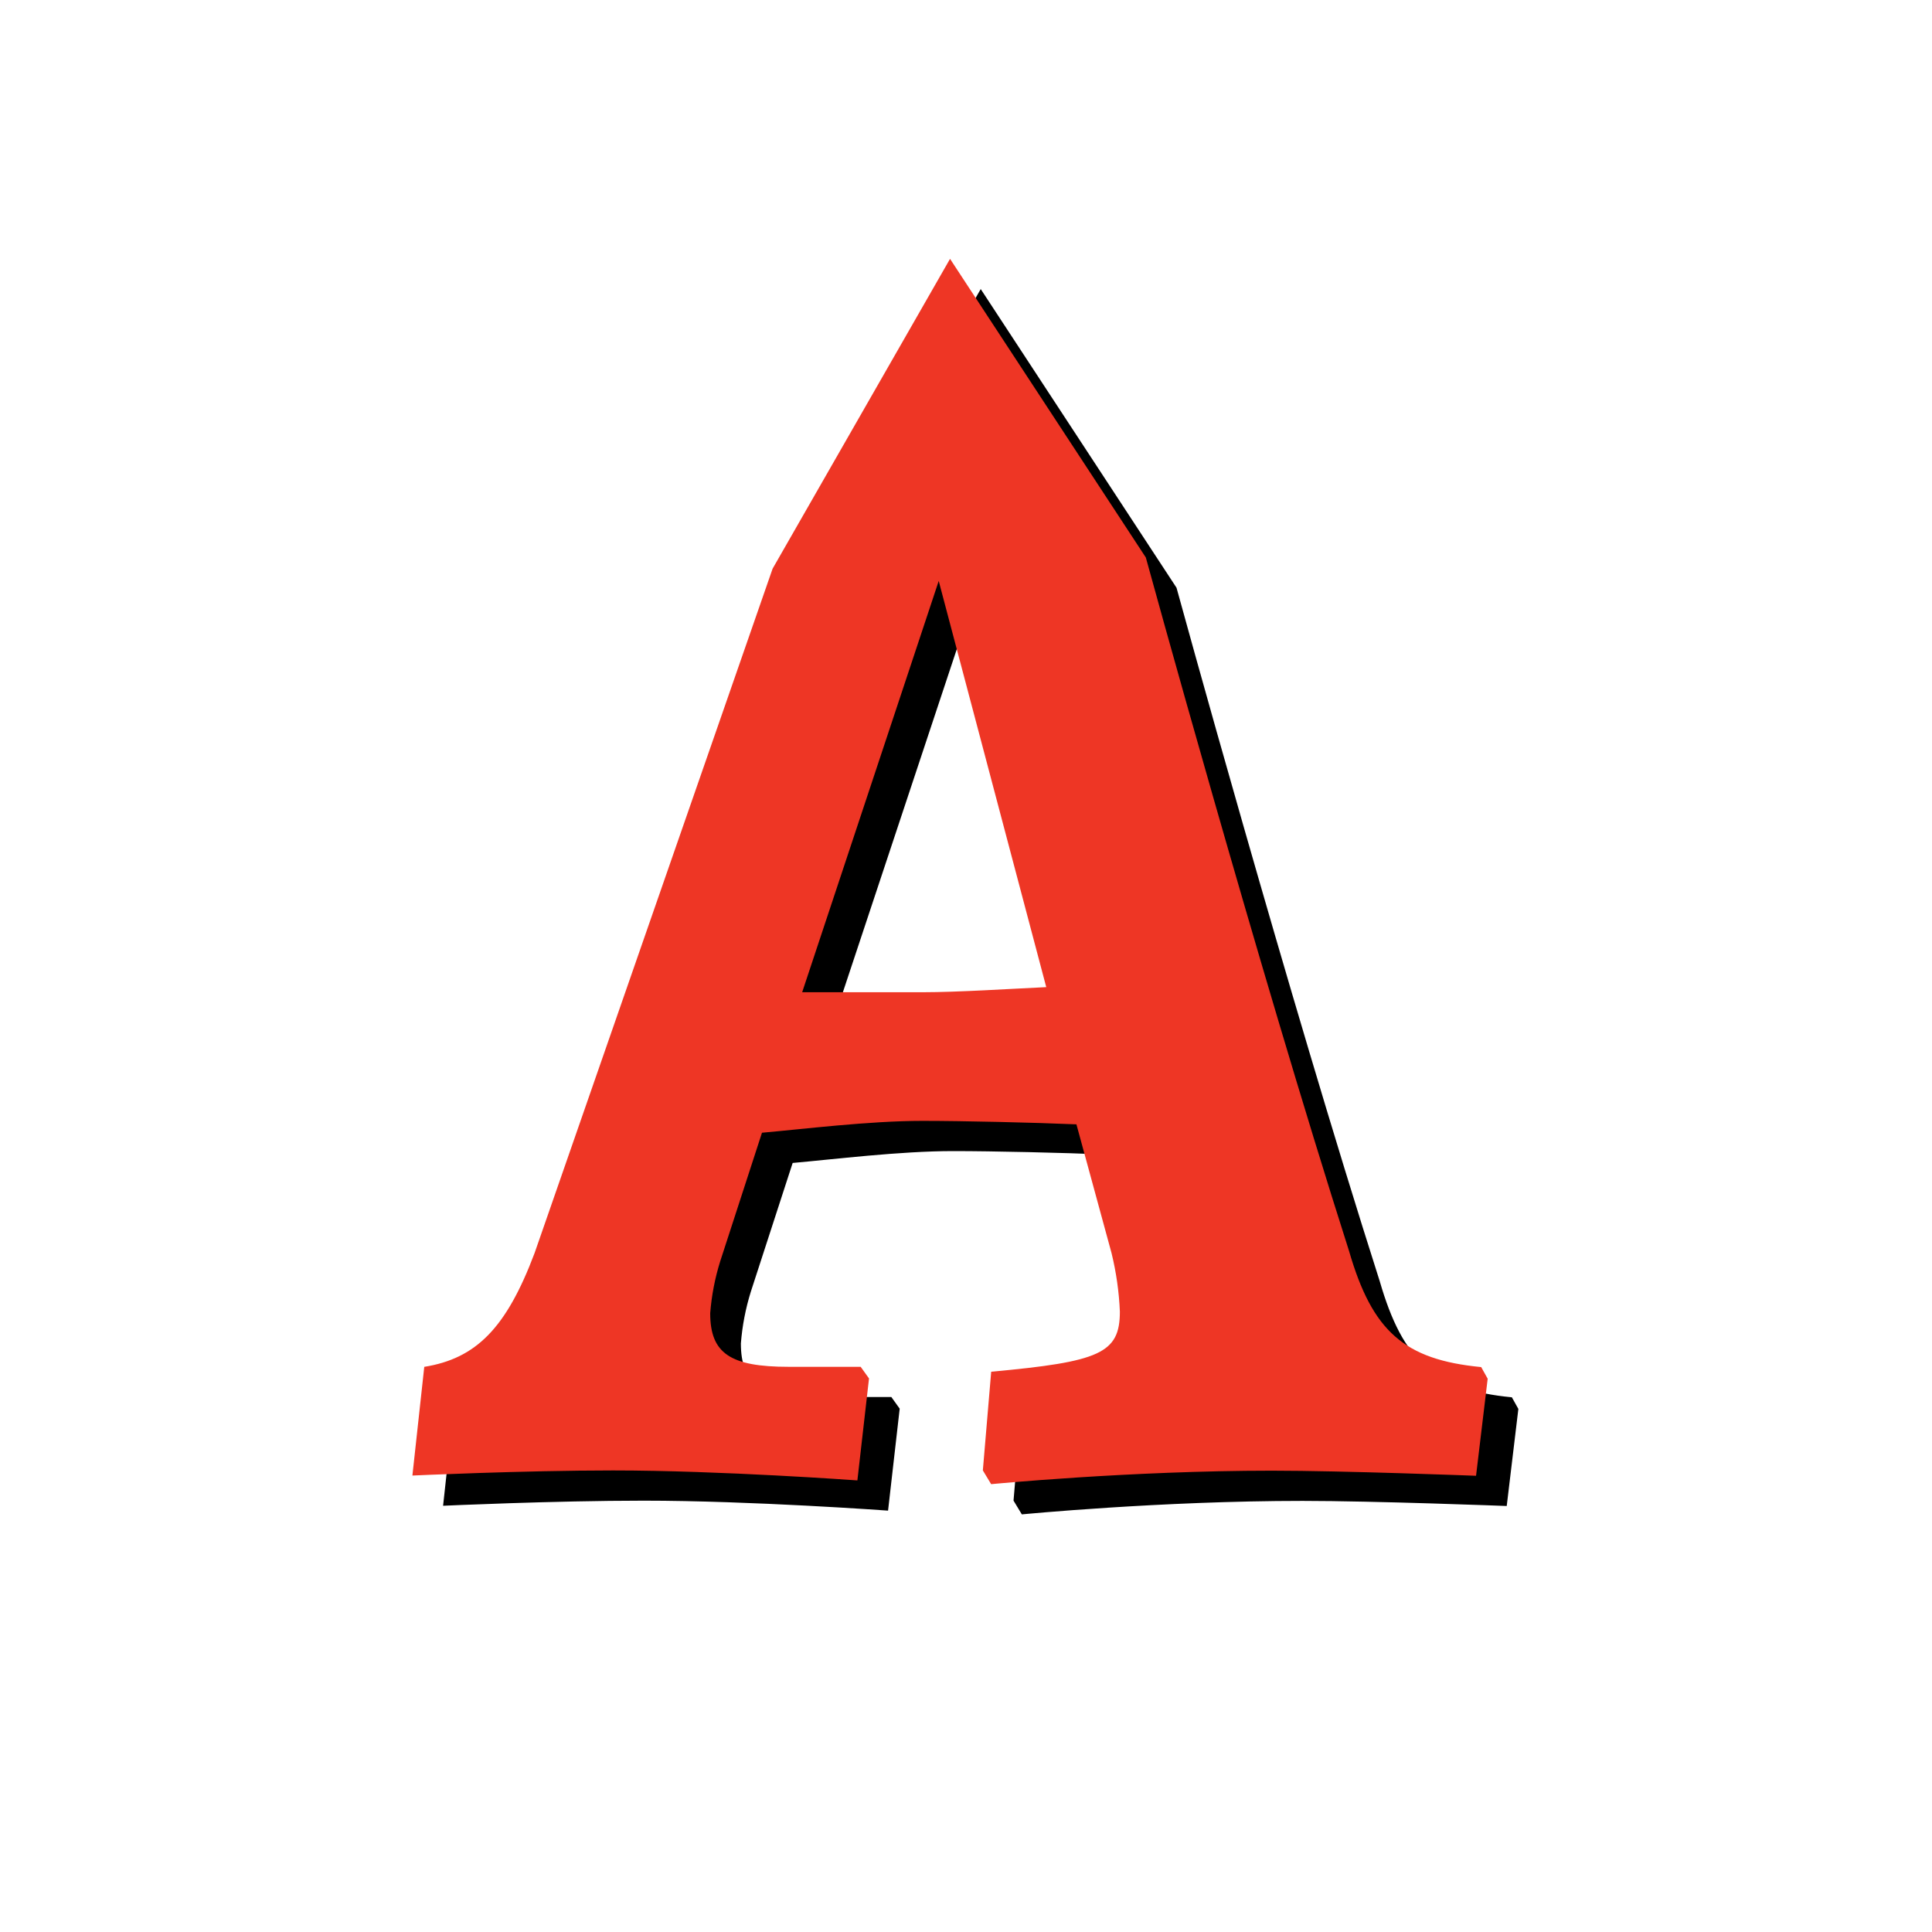
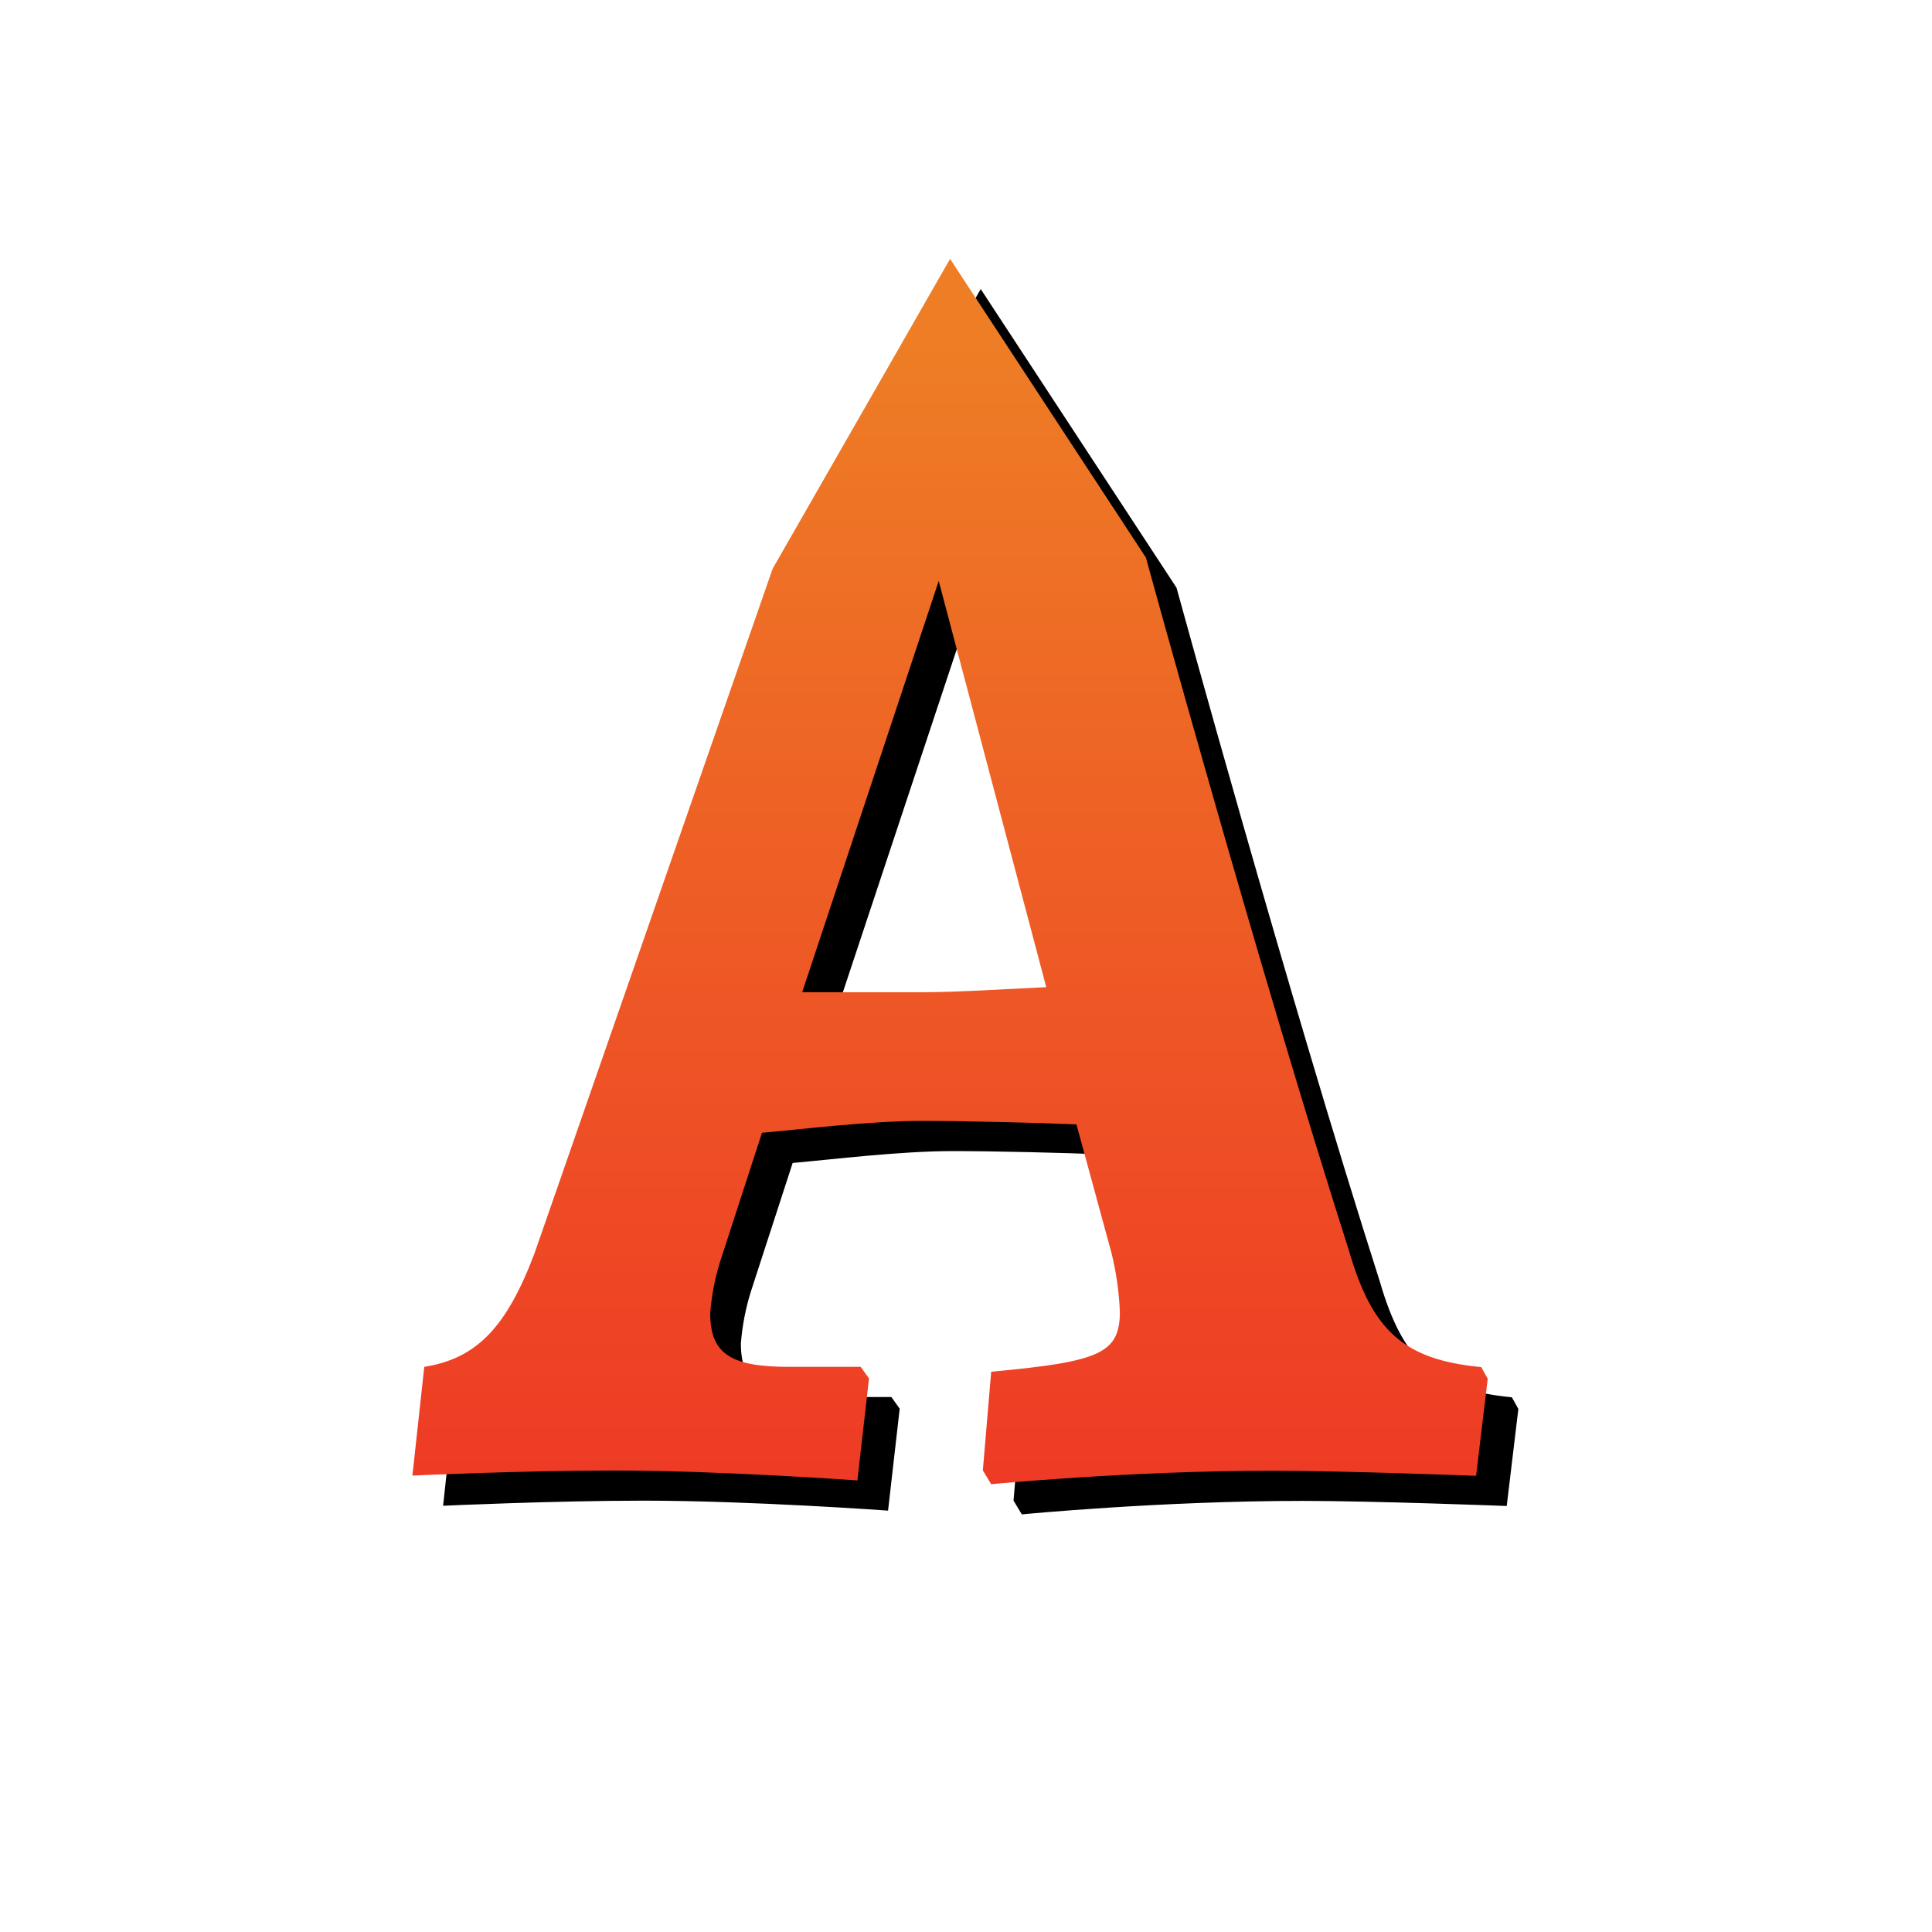
- <svg xmlns="http://www.w3.org/2000/svg" width="50" height="50" version="1.1" viewBox="0 0 50 50">
+ <svg xmlns="http://www.w3.org/2000/svg" width="50" height="50" viewBox="0 0 50 50" version="1.1">
+   <defs>
+     <linearGradient id="linearGradient1" x1="133.24" x2="133.24" y1="40.252" y2="8.863" gradientUnits="userSpaceOnUse">
+       <stop stop-color="#ee3625" offset="0" />
+       <stop stop-color="#ee7d25" offset="1" />
+     </linearGradient>
+   </defs>
  <path d="m26.23 38.836 0.216-2.554c2.813-0.258 3.33-0.475 3.33-1.557a7.699 7.699 0 0 0-0.216-1.515l-0.908-3.33c-1.124-0.048-2.945-0.09-3.985-0.09-1.382 0-3.113 0.216-4.153 0.307l-1.082 3.33a6.076 6.076 0 0 0-0.258 1.34c0 1.04 0.517 1.388 2.031 1.388h1.863l0.216 0.301-0.301 2.639s-3.552-0.258-6.323-0.258c-2.332 0-5.193 0.132-5.193 0.132l0.307-2.813c1.34-0.216 2.122-0.998 2.855-2.945l6.16-17.712 4.592-8.018 5.067 7.729s2.879 10.5 5.259 17.947c0.601 2.074 1.424 2.813 3.42 3.005l0.168 0.301-0.301 2.512s-3.42-0.132-5.283-0.132c-3.678 0-7.266 0.349-7.266 0.349zm-4.676-12.375h3.113c0.914 0 2.296-0.09 3.204-0.132l-2.783-10.512" />
-   <path d="m25.436 38.054 0.216-2.554c2.813-0.258 3.33-0.475 3.33-1.557a7.699 7.699 0 0 0-0.216-1.515l-0.908-3.33c-1.124-0.048-2.945-0.09-3.985-0.09-1.382 0-3.113 0.216-4.153 0.307l-1.082 3.33a6.076 6.076 0 0 0-0.258 1.34c0 1.04 0.517 1.388 2.031 1.388h1.863l0.216 0.301-0.301 2.639s-3.552-0.258-6.323-0.258c-2.332 0-5.193 0.132-5.193 0.132l0.307-2.813c1.34-0.216 2.122-0.998 2.855-2.945l6.16-17.712 4.592-8.018 5.067 7.729s2.879 10.5 5.259 17.947c0.601 2.074 1.424 2.813 3.42 3.005l0.168 0.301-0.301 2.512s-3.42-0.132-5.283-0.132c-3.678 0-7.266 0.349-7.266 0.349zm-4.676-12.375h3.113c0.914 0 2.296-0.09 3.204-0.132l-2.783-10.512" fill="#ee3625" />
+   <path d="m25.436 38.054 0.216-2.554c2.813-0.258 3.33-0.475 3.33-1.557a7.699 7.699 0 0 0-0.216-1.514l-0.908-3.33c-1.124-0.048-2.945-0.09-3.985-0.09-1.382 0-3.113 0.216-4.153 0.307l-1.082 3.33a6.077 6.076 0 0 0-0.258 1.34c0 1.04 0.517 1.388 2.031 1.388h1.863l0.216 0.301-0.301 2.639s-3.552-0.258-6.323-0.258c-2.332 0-5.193 0.132-5.193 0.132l0.307-2.813c1.34-0.216 2.122-0.998 2.855-2.945l6.161-17.712 4.592-8.018 5.067 7.729s2.879 10.5 5.259 17.947c0.601 2.074 1.425 2.813 3.42 3.005l0.168 0.301-0.301 2.512s-3.42-0.132-5.283-0.132c-3.678 0-7.266 0.349-7.266 0.349zm-4.676-12.375h3.113c0.914 0 2.296-0.09 3.204-0.132l-2.783-10.512" fill="url(#linearGradient1)" />
</svg>
